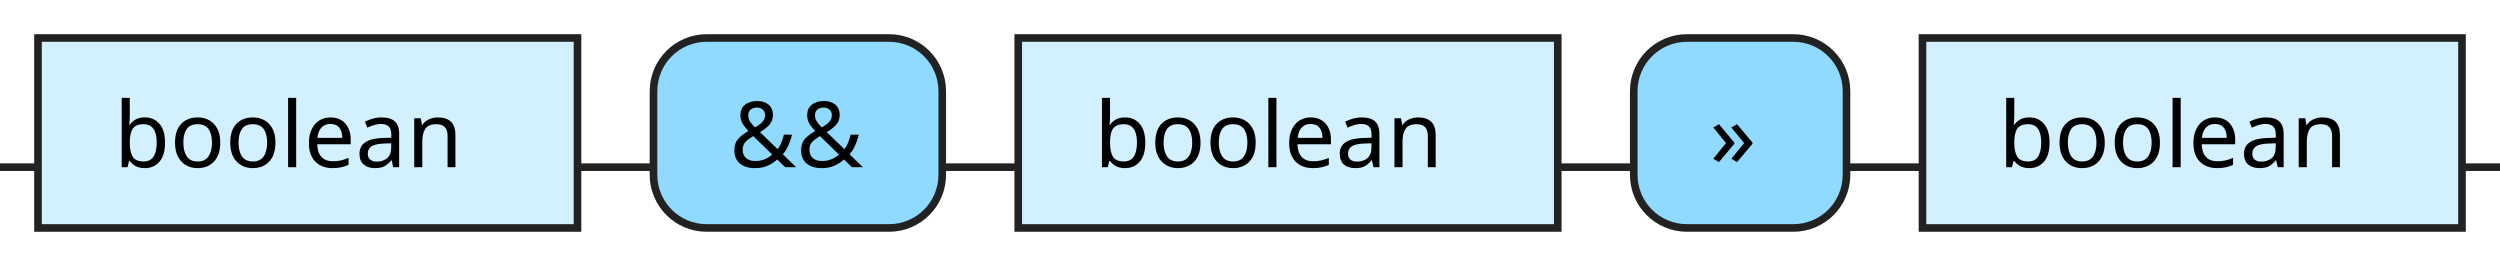
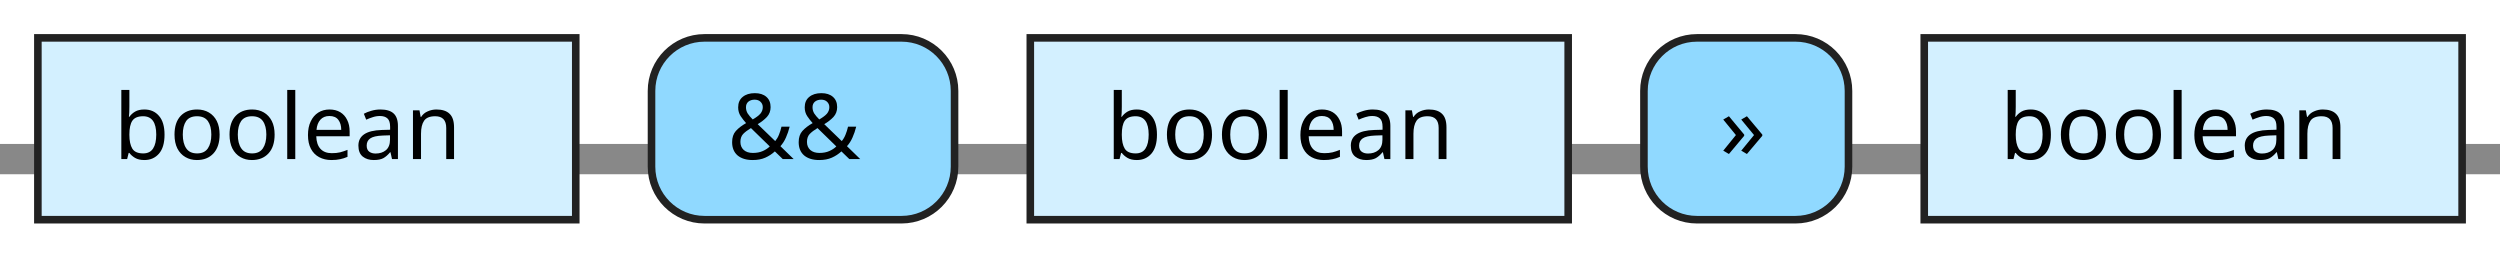
- <svg xmlns="http://www.w3.org/2000/svg" xmlns:xlink="http://www.w3.org/1999/xlink" version="1.1" width="329" height="35" viewbox="0 0 329 35">
+ <svg xmlns="http://www.w3.org/2000/svg" xmlns:xlink="http://www.w3.org/1999/xlink" version="1.1" width="330" height="34" viewbox="0 0 330 34">
  <defs>
-     <style type="text/css">.c{fill:none;stroke:#222222;}.i{fill:#000000;font-family:Verdana,Sans-serif;font-size:12px;}.l{fill:#90d9ff;stroke:#222222;}.r{fill:#d3f0ff;stroke:#222222;}</style>
+     <style type="text/css">.c{fill: none; stroke: #888888; stroke-width: 3pt;}.i{fill:#000000;font-family:Dialog,Sans-serif;font-size:12px;}.l{fill:#90d9ff;stroke:#222222;}.r{fill:#d3f0ff;stroke:#222222;}</style>
  </defs>
-   <path class="c" d="M0 22h5m71 0h10m38 0h10m71 0h10m28 0h10m71 0h5" />
+   <path class="c" d="M0 21h5m71 0h10m40 0h10m71 0h10m27 0h10m71 0h5" />
  <a xlink:href="#boolean">
-     <rect class="r" x="5" y="5" width="71" height="25" />
-     <text class="i" x="15" y="22">boolean</text>
+     <rect class="r" x="5" y="5" width="71" height="24" />
+     <text class="i" x="15" y="21">boolean</text>
  </a>
-   <rect class="l" x="86" y="5" width="38" height="25" rx="7" />
-   <text class="i" x="96" y="22">&amp;&amp;</text>
+   <rect class="l" x="86" y="5" width="40" height="24" rx="7" />
+   <text class="i" x="96" y="21">&amp;&amp;</text>
  <a xlink:href="#boolean">
-     <rect class="r" x="134" y="5" width="71" height="25" />
-     <text class="i" x="144" y="22">boolean</text>
+     <rect class="r" x="136" y="5" width="71" height="24" />
+     <text class="i" x="146" y="21">boolean</text>
  </a>
-   <rect class="l" x="215" y="5" width="28" height="25" rx="7" />
-   <text class="i" x="225" y="22">»</text>
+   <rect class="l" x="217" y="5" width="27" height="24" rx="7" />
+   <text class="i" x="227" y="21">»</text>
  <a xlink:href="#boolean">
-     <rect class="r" x="253" y="5" width="71" height="25" />
-     <text class="i" x="263" y="22">boolean</text>
+     <rect class="r" x="254" y="5" width="71" height="24" />
+     <text class="i" x="264" y="21">boolean</text>
  </a>
</svg>
